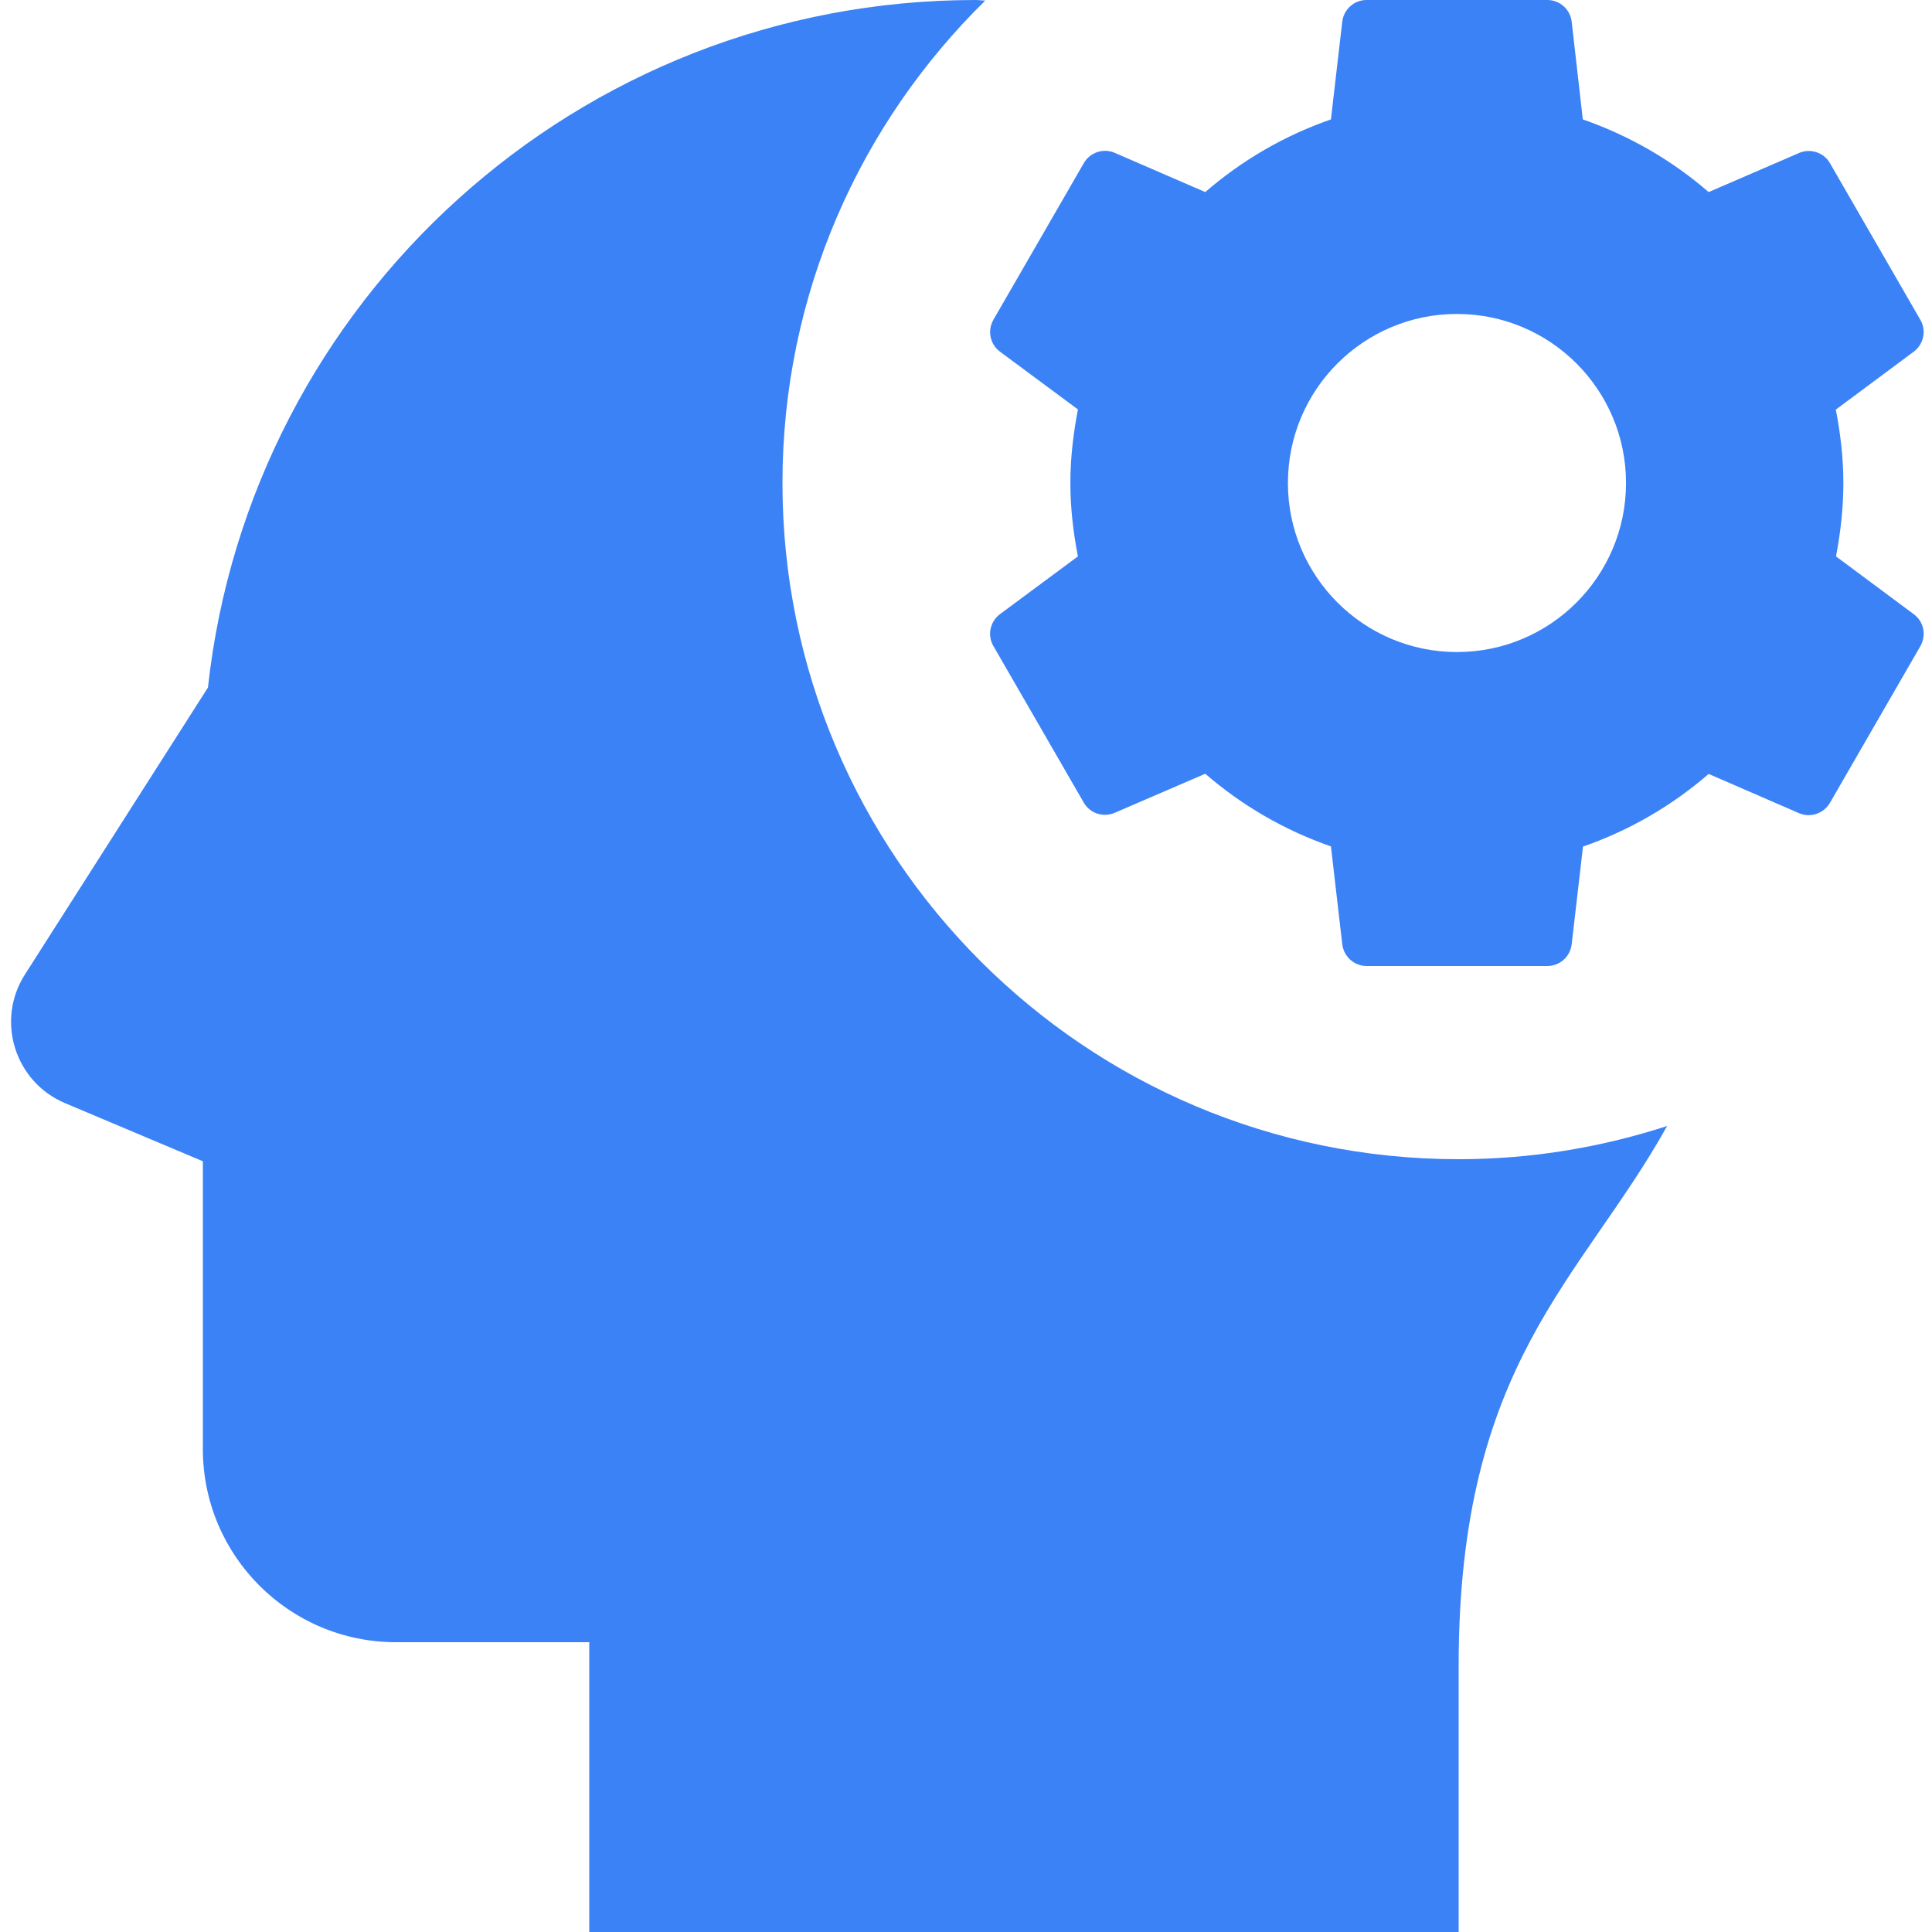
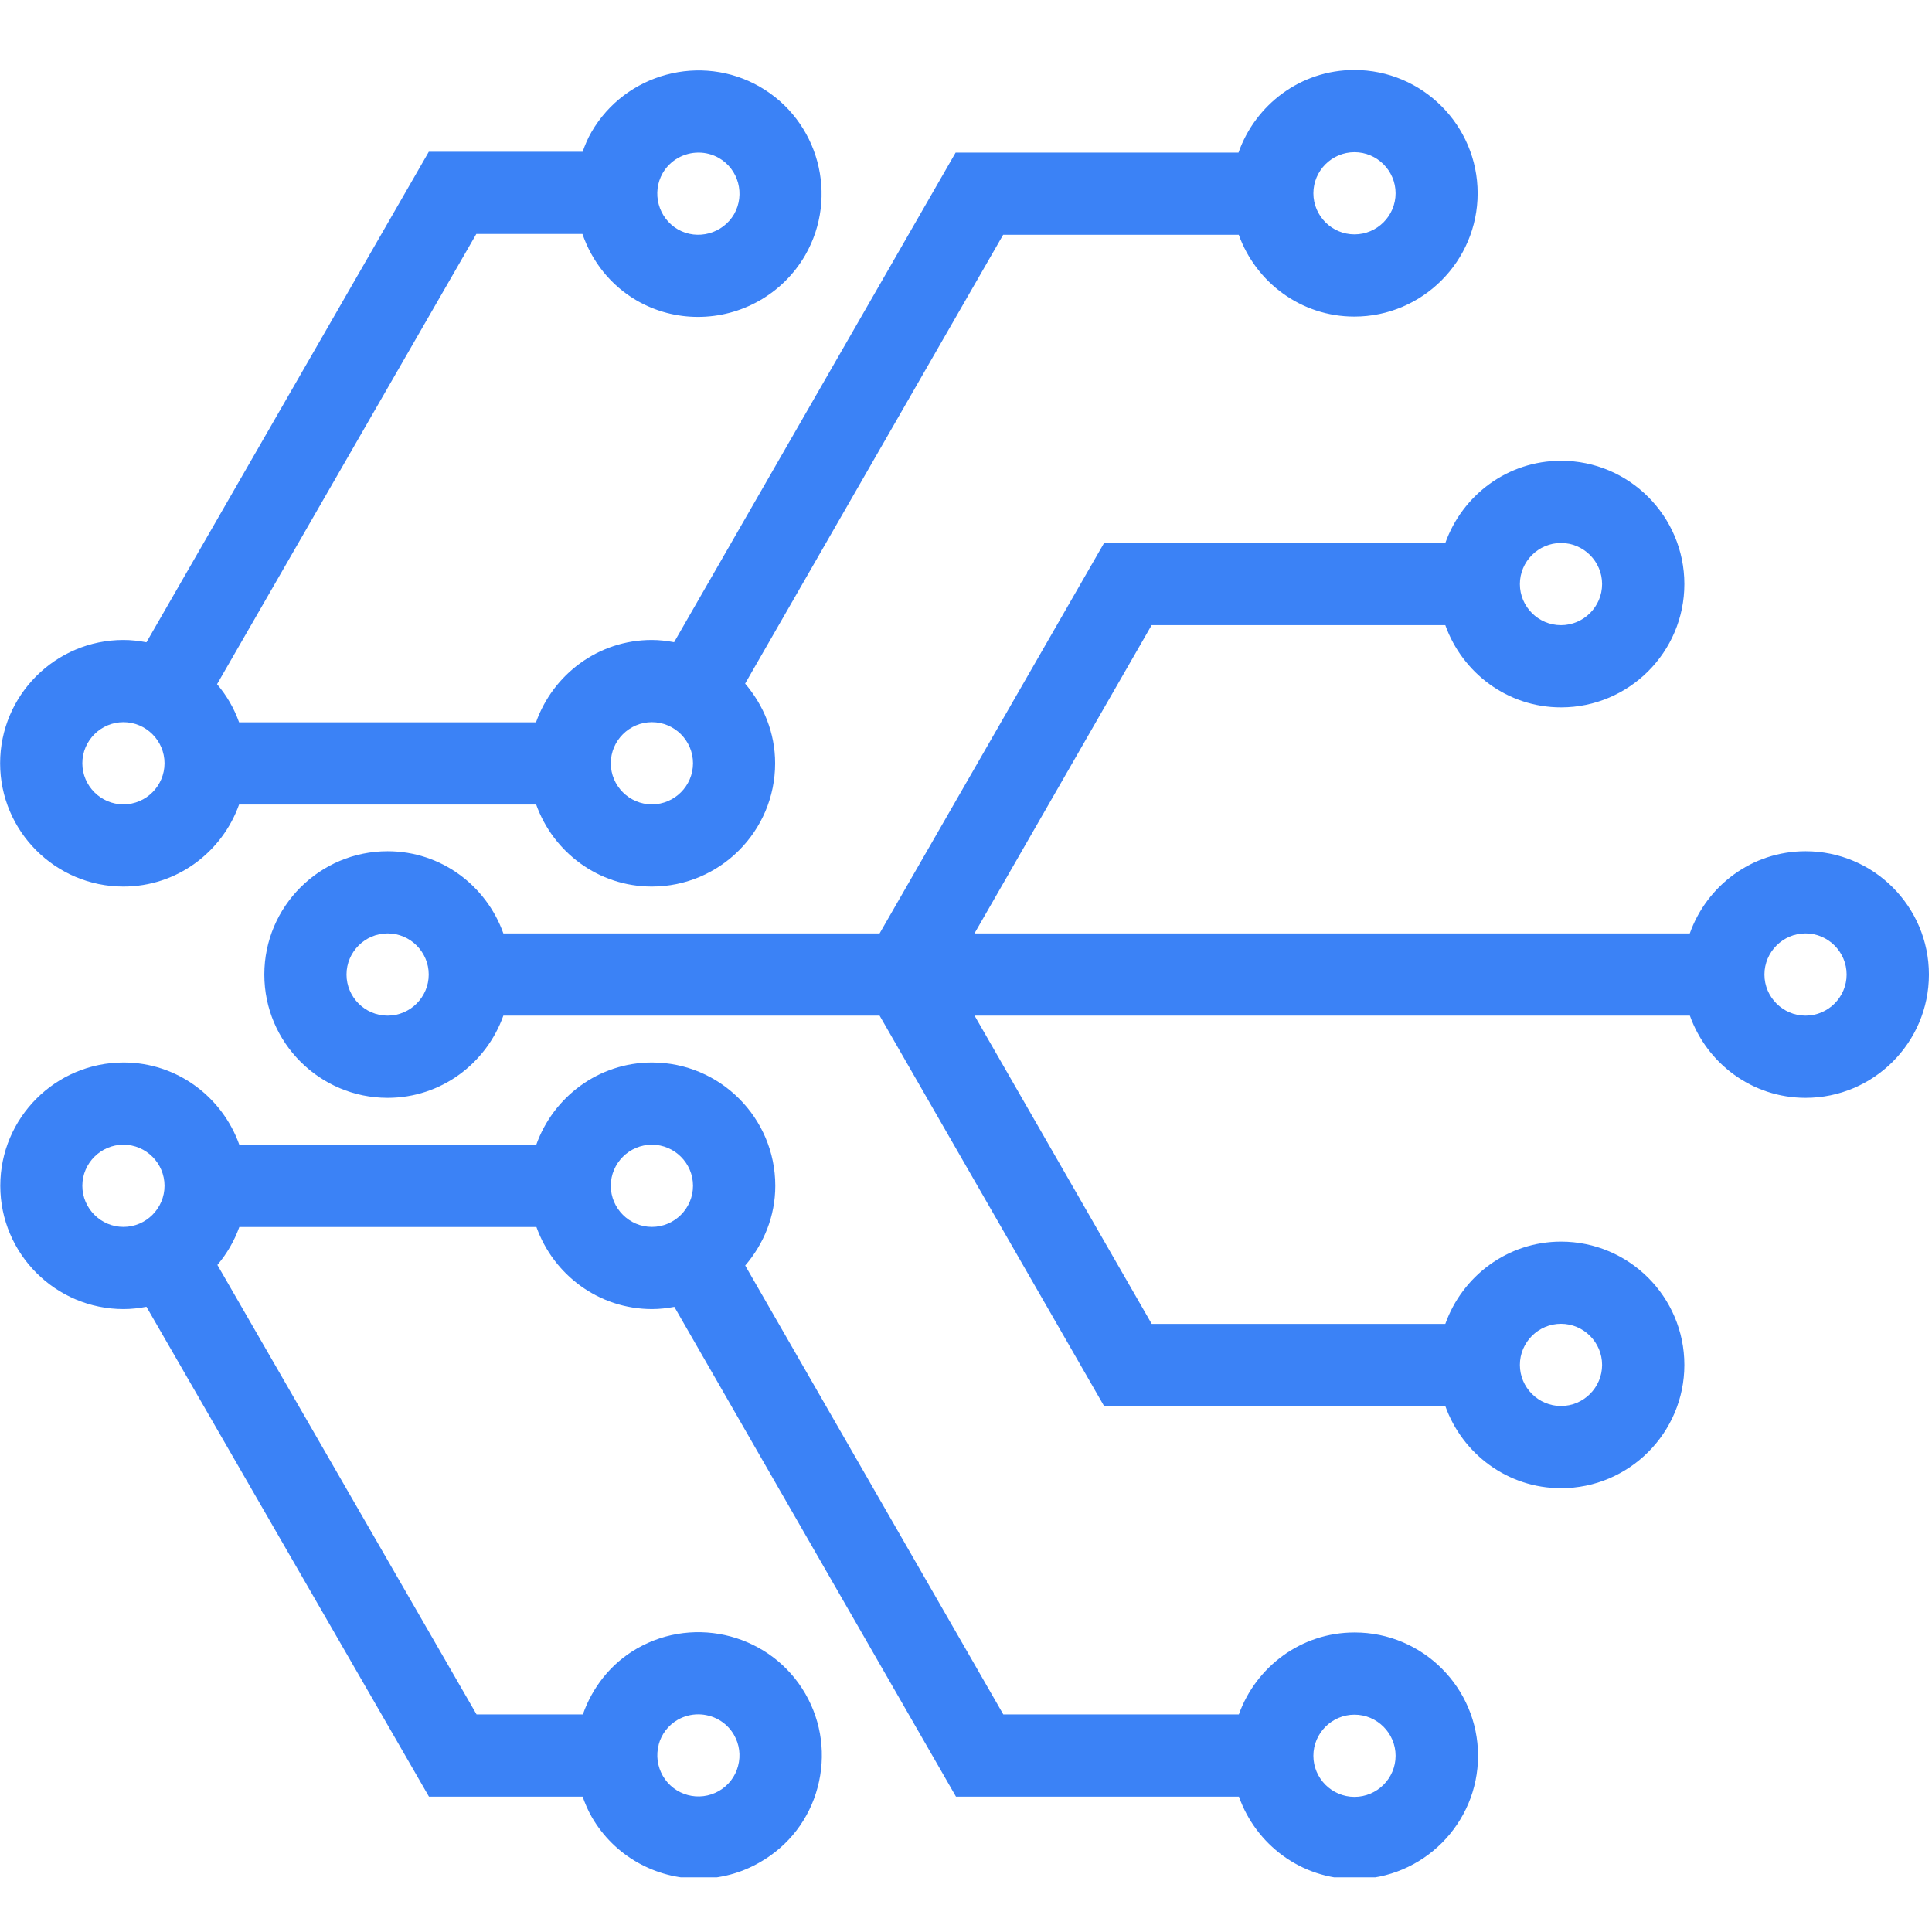
<svg xmlns="http://www.w3.org/2000/svg" width="500" zoomAndPan="magnify" viewBox="0 0 375 375" height="500" preserveAspectRatio="xMidYMid meet" version="1.0">
-   <path fill="#3b82f6" d="M 189.375 0 C 112.125 0 48.578 58.391 40.363 133.445 L 4.84 189.148 C -0.879 198.09 2.871 210.016 12.641 214.125 L 39.375 225.402 L 39.375 281.25 C 39.375 301.969 56.156 318.75 76.875 318.75 L 114.375 318.75 L 114.375 375 L 283.125 375 L 283.125 323.254 C 283.125 264.473 306.941 248.461 323.59 218.555 C 310.824 222.699 297.262 225 283.125 225 C 210.637 225 151.875 166.238 151.875 93.75 C 151.875 57.055 166.961 23.922 191.242 0.109 C 190.605 0.109 190.012 0 189.375 0 Z M 265.254 0 C 262.836 0 260.812 1.812 260.531 4.211 L 258.332 23.18 C 249.258 26.332 241.066 31.113 233.941 37.281 L 216.363 29.664 C 214.152 28.707 211.559 29.578 210.359 31.676 L 192.816 62.074 C 191.617 64.172 192.168 66.836 194.098 68.262 L 209.223 79.469 C 208.344 84.082 207.758 88.84 207.758 93.715 C 207.758 98.59 208.324 103.363 209.223 107.996 L 194.098 119.203 C 192.168 120.645 191.598 123.309 192.816 125.391 L 210.359 155.785 C 211.559 157.887 214.152 158.719 216.363 157.762 L 233.941 150.184 C 241.051 156.332 249.258 161.133 258.332 164.281 L 260.531 183.25 C 260.812 185.688 262.855 187.5 265.254 187.5 L 300.336 187.5 C 302.754 187.5 304.781 185.688 305.062 183.289 L 307.258 164.32 C 316.332 161.168 324.523 156.387 331.648 150.219 L 349.188 157.836 C 351.402 158.793 353.996 157.902 355.195 155.824 L 372.738 125.426 C 373.938 123.328 373.422 120.664 371.492 119.238 L 356.367 107.996 C 357.25 103.363 357.797 98.625 357.797 93.75 C 357.797 88.875 357.23 84.137 356.332 79.504 L 371.453 68.262 C 373.387 66.816 373.957 64.152 372.738 62.074 L 355.195 31.676 C 353.996 29.578 351.402 28.742 349.188 29.699 L 331.648 37.281 C 324.543 31.129 316.297 26.332 307.223 23.18 L 305.062 4.211 C 304.781 1.812 302.754 0 300.336 0 Z M 282.797 60.938 C 300.906 60.938 315.609 75.617 315.609 93.75 C 315.609 111.863 300.926 126.562 282.797 126.562 C 264.684 126.562 249.984 111.863 249.984 93.75 C 249.984 75.617 264.684 60.938 282.797 60.938 Z M 282.797 60.938 " fill-opacity="1" fill-rule="nonzero" />
+   <defs>
+     <clipPath id="ccdbeea326">
+       <path d="M 0 206 L 287 206 L 287 364.391 L 0 364.391 Z M 0 206 " clip-rule="nonzero" />
+     </clipPath>
+   </defs>
+   <g clip-path="url(#ccdbeea326)">
+     <path fill="#3b82f6" d="M 262.906 316.863 C 252.535 316.863 243.773 323.531 240.457 332.77 L 194.742 332.77 L 144.645 245.637 C 148.234 241.457 150.484 236.082 150.484 230.16 C 150.484 216.965 139.746 206.227 126.551 206.227 C 116.164 206.227 107.387 212.93 104.086 222.199 L 46.453 222.199 C 43.152 212.93 34.375 206.227 23.988 206.227 C 10.793 206.227 0.055 216.965 0.055 230.16 C 0.055 243.355 10.793 254.094 23.988 254.094 C 25.504 254.094 26.988 253.918 28.426 253.648 L 83.262 348.727 L 113.082 348.727 C 113.562 350.066 114.121 351.391 114.855 352.668 C 119.273 360.34 127.348 364.648 135.629 364.648 C 139.699 364.648 143.797 363.629 147.547 361.441 C 153.086 358.266 157.059 353.113 158.699 346.938 C 160.344 340.766 159.516 334.316 156.324 328.766 C 149.734 317.34 135.039 313.434 123.645 319.973 C 118.492 322.926 114.965 327.57 113.133 332.77 L 92.5 332.77 L 42.195 245.527 C 44.027 243.355 45.48 240.883 46.453 238.156 L 104.117 238.156 C 107.418 247.41 116.195 254.094 126.582 254.094 C 128.051 254.094 129.484 253.918 130.891 253.664 L 185.555 348.727 L 240.473 348.727 C 243.758 358.012 252.551 364.73 262.953 364.73 C 276.148 364.73 286.887 353.992 286.887 340.797 C 286.887 327.602 276.148 316.863 262.953 316.863 Z M 127.844 338.641 C 128.387 336.582 129.711 334.875 131.543 333.809 C 132.805 333.09 134.176 332.754 135.516 332.754 C 138.293 332.754 140.988 334.176 142.457 336.727 C 143.527 338.578 143.812 340.73 143.254 342.789 C 142.715 344.848 141.391 346.555 139.555 347.625 C 135.707 349.828 130.859 348.504 128.656 344.703 C 127.602 342.855 127.301 340.699 127.859 338.641 Z M 15.98 230.16 C 15.98 225.773 19.57 222.184 23.957 222.184 C 28.344 222.184 31.934 225.773 31.934 230.16 C 31.934 234.547 28.344 238.141 23.957 238.141 C 19.57 238.141 15.98 234.547 15.98 230.16 Z M 118.555 230.16 C 118.555 225.773 122.148 222.184 126.535 222.184 C 130.922 222.184 134.512 225.773 134.512 230.16 C 134.512 234.547 130.922 238.141 126.535 238.141 C 122.148 238.141 118.555 234.547 118.555 230.16 Z M 262.906 348.773 C 258.52 348.773 254.926 345.184 254.926 340.797 C 254.926 336.41 258.52 332.816 262.906 332.816 C 267.293 332.816 270.883 336.41 270.883 340.797 C 270.883 345.184 267.293 348.773 262.906 348.773 Z M 262.906 348.773 " fill-opacity="1" fill-rule="nonzero" />
+   </g>
+   <path fill="#3b82f6" d="M 350.453 165.223 C 340.066 165.223 331.289 171.906 327.988 181.176 L 189.145 181.176 L 223.527 121.344 L 280.535 121.344 C 283.84 130.613 292.613 137.301 303 137.301 C 316.195 137.301 326.934 126.562 326.934 113.367 C 326.934 100.172 316.195 89.434 303 89.434 C 292.613 89.434 283.84 96.121 280.535 105.391 L 214.305 105.391 L 170.73 181.176 L 97.703 181.176 C 94.398 171.906 85.625 165.223 75.238 165.223 C 62.043 165.223 51.305 175.961 51.305 189.156 C 51.305 202.352 62.043 213.09 75.238 213.09 C 85.625 213.09 94.398 206.402 97.703 197.133 L 170.73 197.133 L 214.305 272.922 L 280.535 272.922 C 283.84 282.176 292.613 288.859 303 288.859 C 316.195 288.859 326.934 278.121 326.934 264.93 C 326.934 251.734 316.195 240.996 303 240.996 C 292.613 240.996 283.84 247.695 280.535 256.965 L 223.543 256.965 L 189.16 197.133 L 328.004 197.133 C 331.305 206.402 340.082 213.09 350.469 213.09 C 363.664 213.09 374.402 202.352 374.402 189.156 C 374.402 175.961 363.664 165.223 350.469 165.223 Z M 302.984 105.391 C 307.375 105.391 310.965 108.98 310.965 113.367 C 310.965 117.754 307.375 121.344 302.984 121.344 C 298.598 121.344 295.008 117.754 295.008 113.367 C 295.008 108.98 298.598 105.391 302.984 105.391 Z M 302.984 256.949 C 307.375 256.949 310.965 260.539 310.965 264.93 C 310.965 269.316 307.375 272.906 302.984 272.906 C 298.598 272.906 295.008 269.316 295.008 264.93 C 295.008 260.539 298.598 256.949 302.984 256.949 Z M 75.238 197.133 C 70.852 197.133 67.258 193.543 67.258 189.156 C 67.258 184.77 70.852 181.176 75.238 181.176 C 79.625 181.176 83.215 184.77 83.215 189.156 C 83.215 193.543 79.625 197.133 75.238 197.133 Z M 350.453 197.133 C 346.066 197.133 342.477 193.543 342.477 189.156 C 342.477 184.77 346.066 181.176 350.453 181.176 C 354.84 181.176 358.43 184.77 358.43 189.156 C 358.43 193.543 354.84 197.133 350.453 197.133 Z M 350.453 197.133 " fill-opacity="1" fill-rule="nonzero" />
+   <path fill="#3b82f6" d="M 23.957 172.082 C 34.328 172.082 43.102 165.414 46.406 156.16 L 104.07 156.16 C 107.387 165.414 116.148 172.082 126.52 172.082 C 139.715 172.082 150.453 161.344 150.453 148.148 C 150.453 142.23 148.203 136.871 144.629 132.688 L 194.711 45.574 L 240.441 45.574 C 243.758 54.793 252.52 61.449 262.875 61.449 C 276.07 61.449 286.809 50.711 286.809 37.516 C 286.809 24.32 276.07 13.582 262.875 13.582 C 252.453 13.582 243.664 20.316 240.391 29.617 L 185.488 29.617 L 130.844 124.648 C 129.438 124.391 127.984 124.215 126.52 124.215 C 116.117 124.215 107.34 130.918 104.035 140.203 L 46.406 140.203 C 45.434 137.461 43.98 134.973 42.129 132.801 L 92.453 45.414 L 113.051 45.414 C 114.871 50.664 118.43 55.336 123.598 58.336 C 127.332 60.492 131.434 61.512 135.484 61.512 C 143.781 61.512 151.84 57.203 156.293 49.531 C 162.863 38.09 158.922 23.426 147.484 16.836 C 136.109 10.293 121.398 14.203 114.793 25.645 C 114.074 26.871 113.547 28.164 113.082 29.457 L 83.23 29.457 L 28.426 124.664 C 26.973 124.391 25.488 124.215 23.957 124.215 C 10.762 124.215 0.023 134.953 0.023 148.148 C 0.023 161.344 10.762 172.082 23.957 172.082 Z M 262.906 29.539 C 267.293 29.539 270.883 33.129 270.883 37.516 C 270.883 41.902 267.293 45.492 262.906 45.492 C 258.52 45.492 254.926 41.902 254.926 37.516 C 254.926 33.129 258.52 29.539 262.906 29.539 Z M 128.625 33.605 C 130.109 31.055 132.805 29.617 135.582 29.617 C 136.938 29.617 138.293 29.953 139.555 30.672 C 143.352 32.871 144.66 37.738 142.488 41.566 C 140.289 45.348 135.391 46.707 131.574 44.52 C 127.762 42.301 126.453 37.418 128.625 33.605 Z M 126.535 140.172 C 130.922 140.172 134.512 143.762 134.512 148.148 C 134.512 152.539 130.922 156.129 126.535 156.129 C 122.145 156.129 118.555 152.539 118.555 148.148 C 118.555 143.762 122.145 140.172 126.535 140.172 Z M 23.957 140.172 C 28.344 140.172 31.934 143.762 31.934 148.148 C 31.934 152.539 28.344 156.129 23.957 156.129 C 19.57 156.129 15.98 152.539 15.98 148.148 C 15.98 143.762 19.57 140.172 23.957 140.172 Z M 23.957 140.172 " fill-opacity="1" fill-rule="nonzero" />
</svg>
